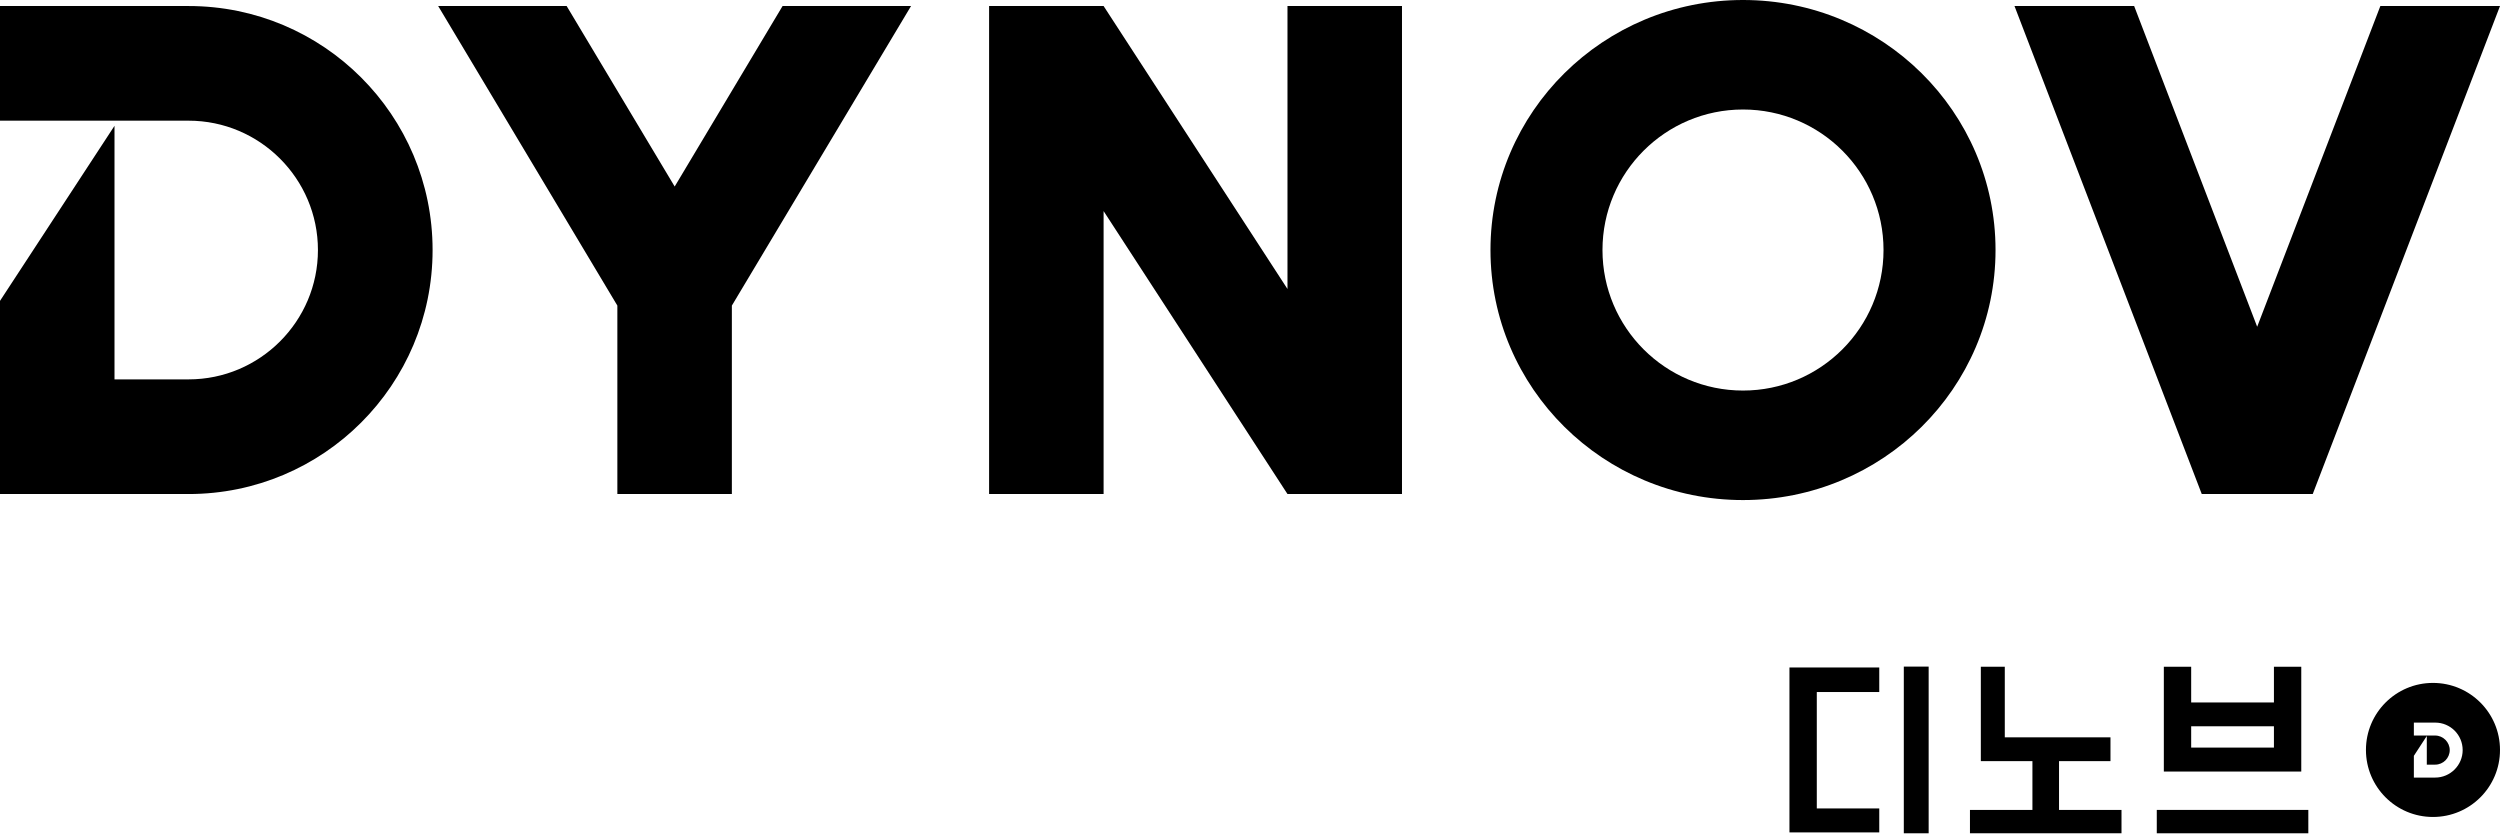
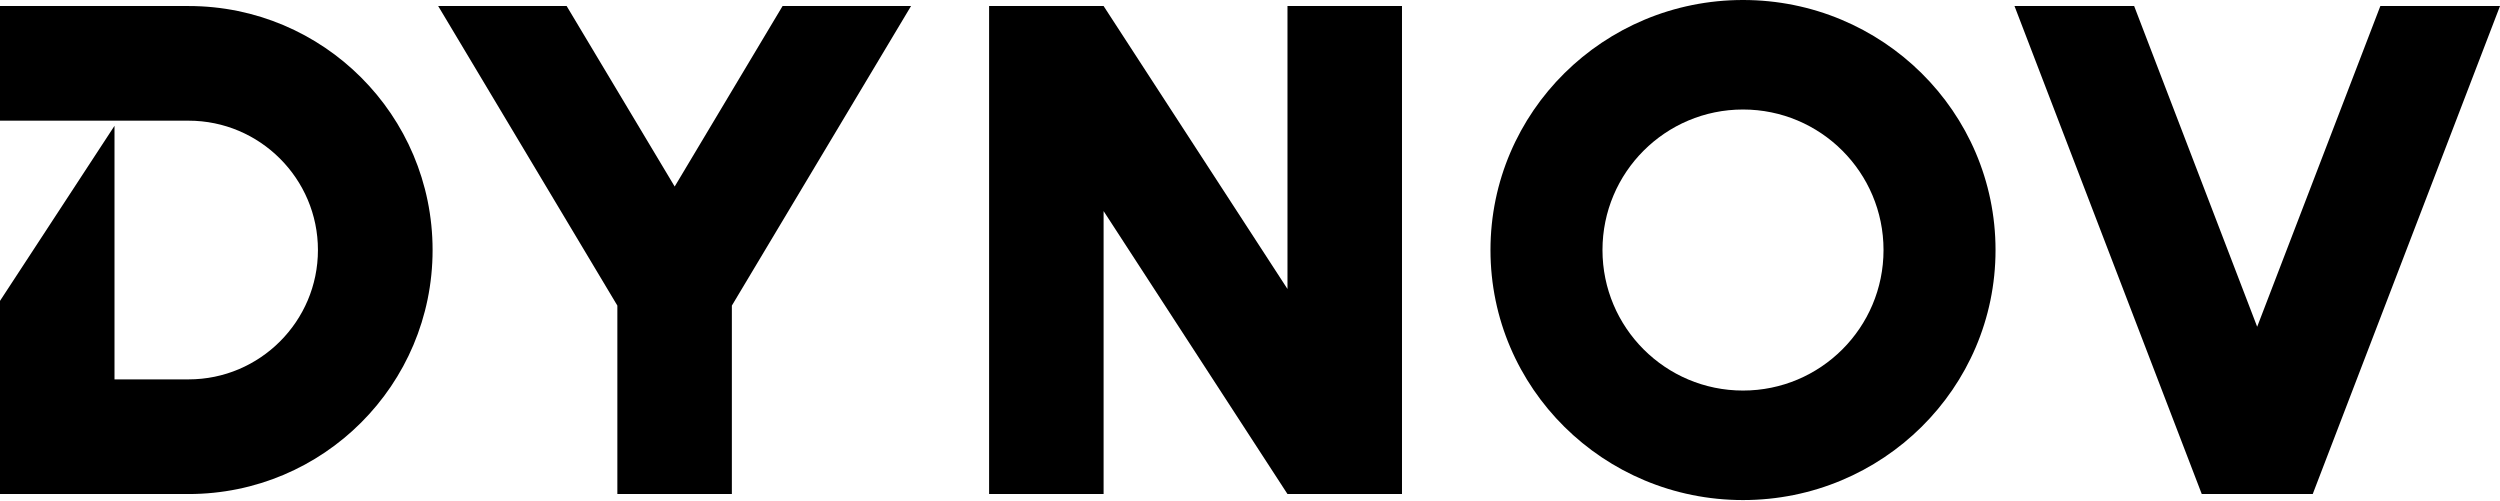
- <svg xmlns="http://www.w3.org/2000/svg" id="Layer_1" data-name="Layer 1" viewBox="0 0 170.08 56.69">
-   <g>
-     <path d="M121.74,45.41h6.11v1.67h-4.25v7.92h4.25v1.63h-6.11v-11.22ZM129.52,56.69v-11.34h1.69v11.34h-1.69Z" />
-     <path d="M136.4,50.16h7.18v1.62h-3.5v3.32h4.25v1.59h-10.31v-1.59h4.25v-3.32h-3.51v-6.42h1.63v4.81h0Z" />
-     <path d="M157.04,55.1v1.59h-10.31v-1.59h10.31ZM147.21,52.49v-7.13h1.86v2.43h5.63v-2.43h1.86v7.13h-9.35ZM154.7,50.86v-1.45h-5.63v1.45h5.63Z" />
-   </g>
-   <g>
-     <path d="M118.58,0c-9.49,0-17.18,7.61-17.18,17.01s7.69,17.01,17.18,17.01,17.18-7.61,17.18-17.01S128.07,0,118.58,0ZM118.58,26.57c-5.28,0-9.56-4.28-9.56-9.56s4.28-9.56,9.56-9.56,9.56,4.28,9.56,9.56-4.28,9.56-9.56,9.56Z" />
-     <path d="M7.79,25.81h5.04c4.85,0,8.8-3.95,8.8-8.8s-3.95-8.8-8.8-8.8H0V.41h12.83c9.17,0,16.6,7.43,16.6,16.6h0c0,9.17-7.43,16.6-16.6,16.6H0v-13.14l7.79-11.91v17.26h0Z" />
-     <polygon points="87.59 .41 87.59 19.66 75.08 .41 67.29 .41 67.29 33.61 75.08 33.61 75.08 14.36 87.59 33.61 95.38 33.61 95.38 .41 87.59 .41" />
-     <polygon points="61.98 .41 53.24 .41 45.9 12.69 38.55 .41 29.81 .41 42 20.79 42 33.61 49.79 33.61 49.79 20.79 61.98 .41" />
-     <polygon points="161.94 .41 153.56 22.23 145.19 .41 137.05 .41 149.79 33.61 157.34 33.61 170.08 .41 161.94 .41" />
-   </g>
-   <path d="M165.52,46.46c-2.52,0-4.56,2.04-4.56,4.56s2.04,4.56,4.56,4.56,4.56-2.04,4.56-4.56-2.04-4.56-4.56-4.56ZM165.67,52.9h-1.45v-1.48l.88-1.35v1.95h.57c.55,0,.99-.45.99-.99s-.45-.99-.99-.99h-1.45v-.88h1.45c1.04,0,1.87.84,1.87,1.87s-.84,1.87-1.87,1.87h0Z" />
+ <svg xmlns="http://www.w3.org/2000/svg" id="Layer_1" version="1.1" viewBox="0 0 170.08 34.02">
+   <path d="M118.58,0c-9.49,0-17.18,7.61-17.18,17.01s7.69,17.01,17.18,17.01,17.18-7.61,17.18-17.01S128.07,0,118.58,0ZM118.58,26.57c-5.28,0-9.56-4.28-9.56-9.56s4.28-9.56,9.56-9.56,9.56,4.28,9.56,9.56-4.28,9.56-9.56,9.56Z" />
+   <path d="M7.79,25.81h5.04c4.85,0,8.8-3.95,8.8-8.8s-3.95-8.8-8.8-8.8H0V.41h12.83c9.17,0,16.6,7.43,16.6,16.6h0c0,9.17-7.43,16.6-16.6,16.6H0v-13.14l7.79-11.91v17.26h0Z" />
+   <polygon points="87.59 .41 87.59 19.66 75.08 .41 67.29 .41 67.29 33.61 75.08 33.61 75.08 14.36 87.59 33.61 95.38 33.61 95.38 .41 87.59 .41" />
+   <polygon points="61.98 .41 53.24 .41 45.9 12.69 38.55 .41 29.81 .41 42 20.79 42 33.61 49.79 33.61 49.79 20.79 61.98 .41" />
+   <polygon points="161.94 .41 153.56 22.23 145.19 .41 137.05 .41 149.79 33.61 157.34 33.61 170.08 .41 161.94 .41" />
</svg>
